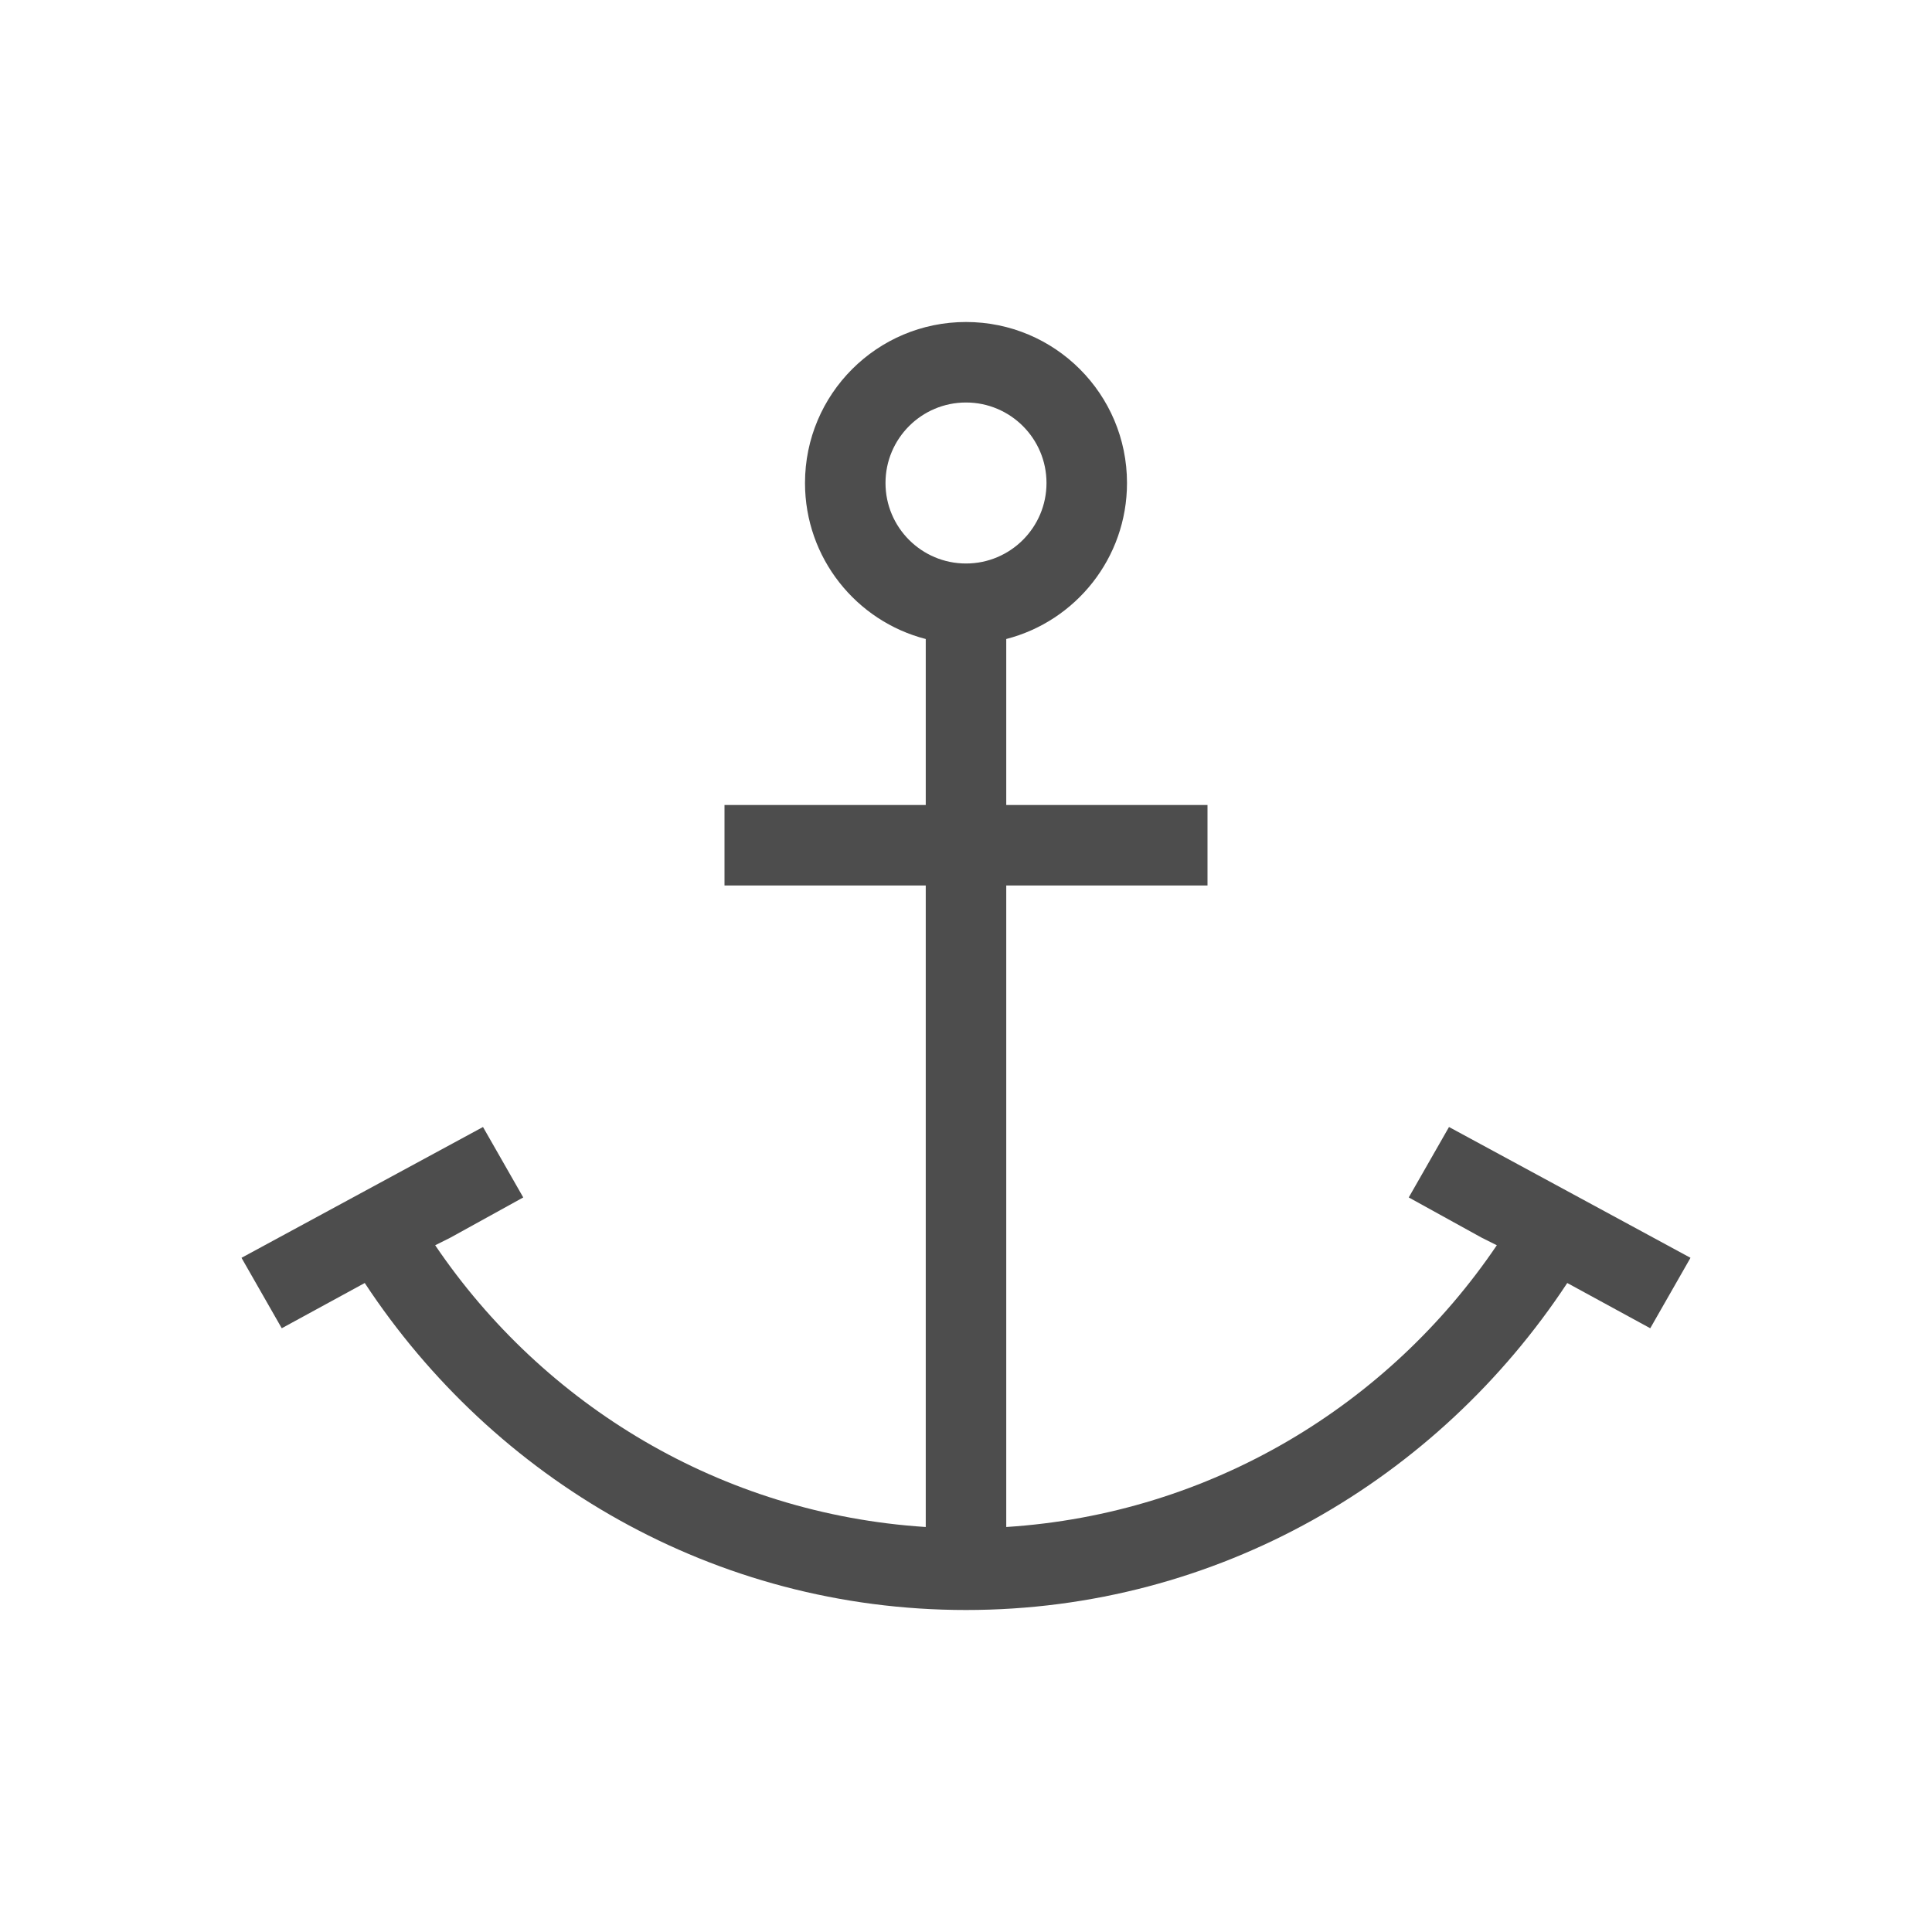
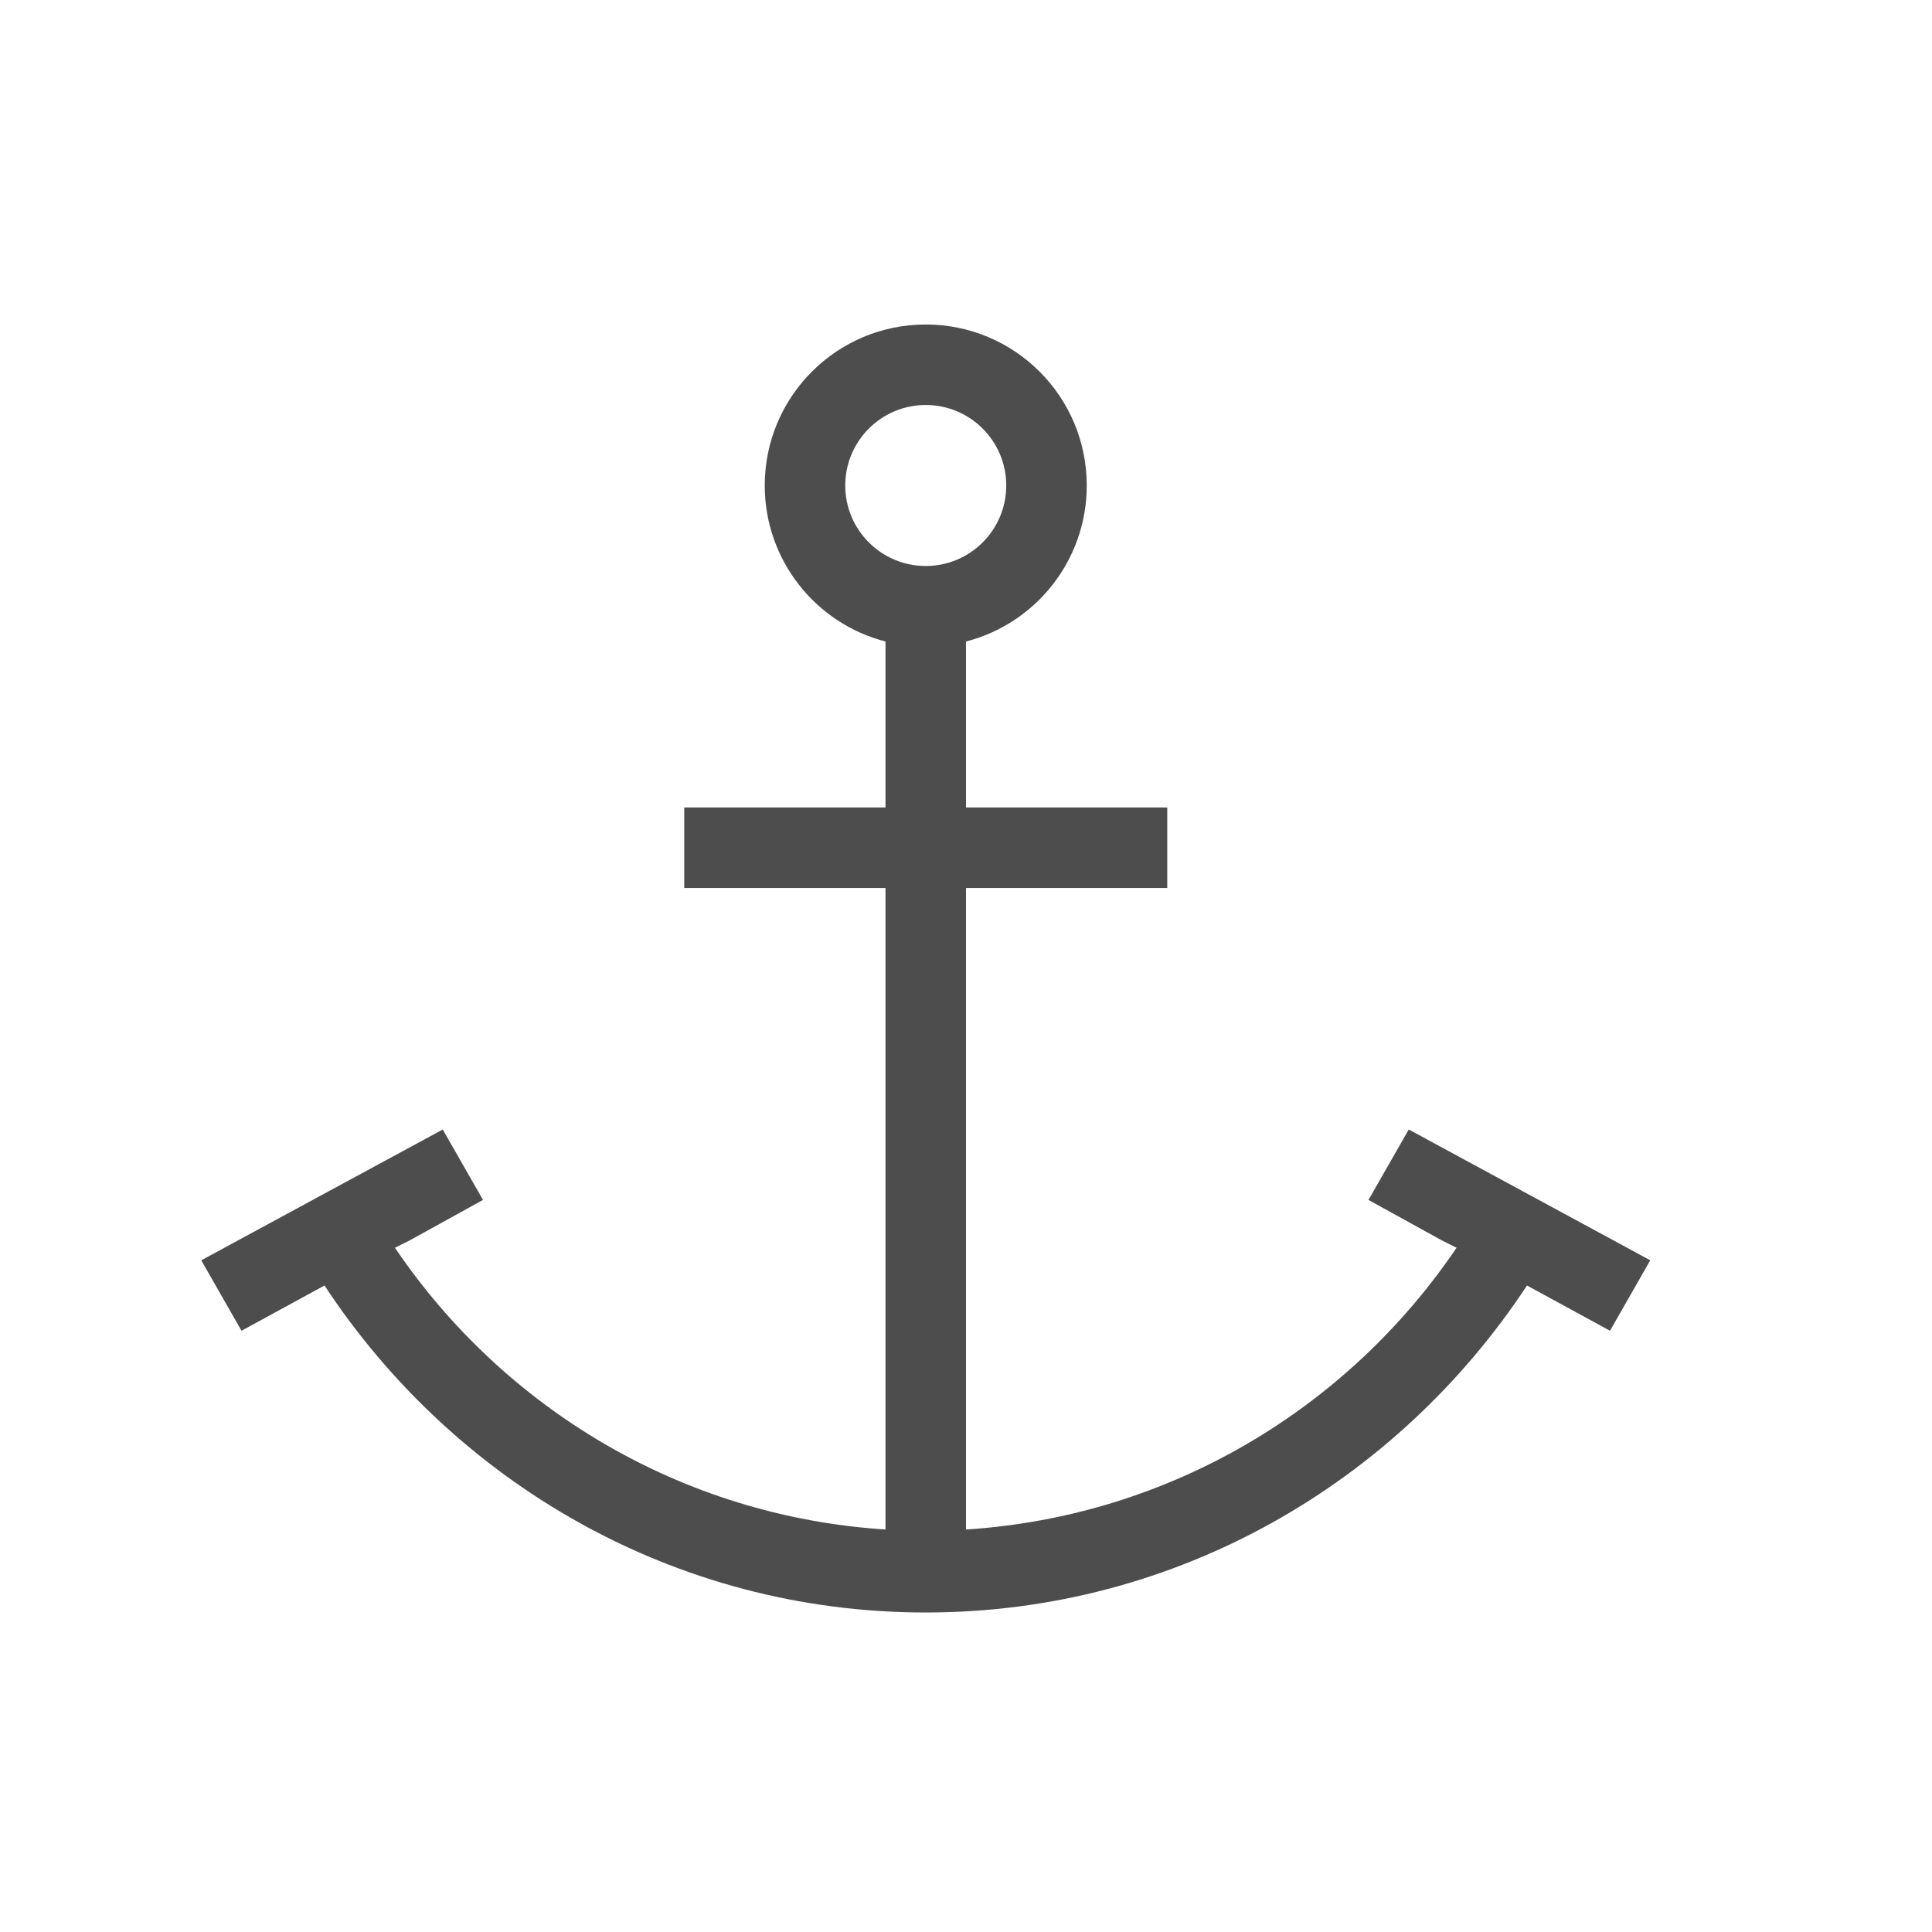
<svg xmlns="http://www.w3.org/2000/svg" viewBox="0 0 24 24">
-   <path d="m12 4c-1.105 0-2 .895-2 2 0 .932.637 1.716 1.5 1.938v2.062h-2.5v1h2.5v7.969c-2.539-.163-4.748-1.512-6.094-3.5l.188-.094.906-.5-.5-.875c0.0 0-3 1.625-3 1.625l.5.875 1.031-.562c1.604 2.436 4.336 4.062 7.469 4.062 3.133 0 5.864-1.627 7.469-4.062l1.031.562.5-.875c0-.001-3-1.625-3-1.625l-.5.875.906.5.188.094c-1.345 1.988-3.555 3.337-6.094 3.5v-7.969h2.5v-1h-2.5v-2.062c.863-.222 1.5-1.006 1.5-1.938 0-1.105-.895-2-2-2zm0 1c.552 0 1 .448 1 1s-.448 1-1 1-1-.448-1-1 .448-1 1-1z" fill="#4d4d4d" />
+   <path d="m11.5 4.031c-1.105 0-2 .895-2 2 0 .932.637 1.716 1.5 1.938v2.062h-2.5v1h2.5v7.969c-2.539-.163-4.748-1.512-6.094-3.5l.188-.094.906-.5-.5-.875c0.0 0-3 1.625-3 1.625l.5.875 1.031-.562c1.604 2.436 4.336 4.062 7.469 4.062 3.133 0 5.864-1.627 7.469-4.062l1.031.562.5-.875c0-.001-3-1.625-3-1.625l-.5.875.906.5.188.094c-1.345 1.988-3.555 3.337-6.094 3.5v-7.969h2.5v-1h-2.5v-2.062c.863-.222 1.5-1.006 1.5-1.938 0-1.105-.895-2-2-2zm0 1c.552 0 1 .448 1 1s-.448 1-1 1-1-.448-1-1 .448-1 1-1z" fill="#4d4d4d" />
</svg>
